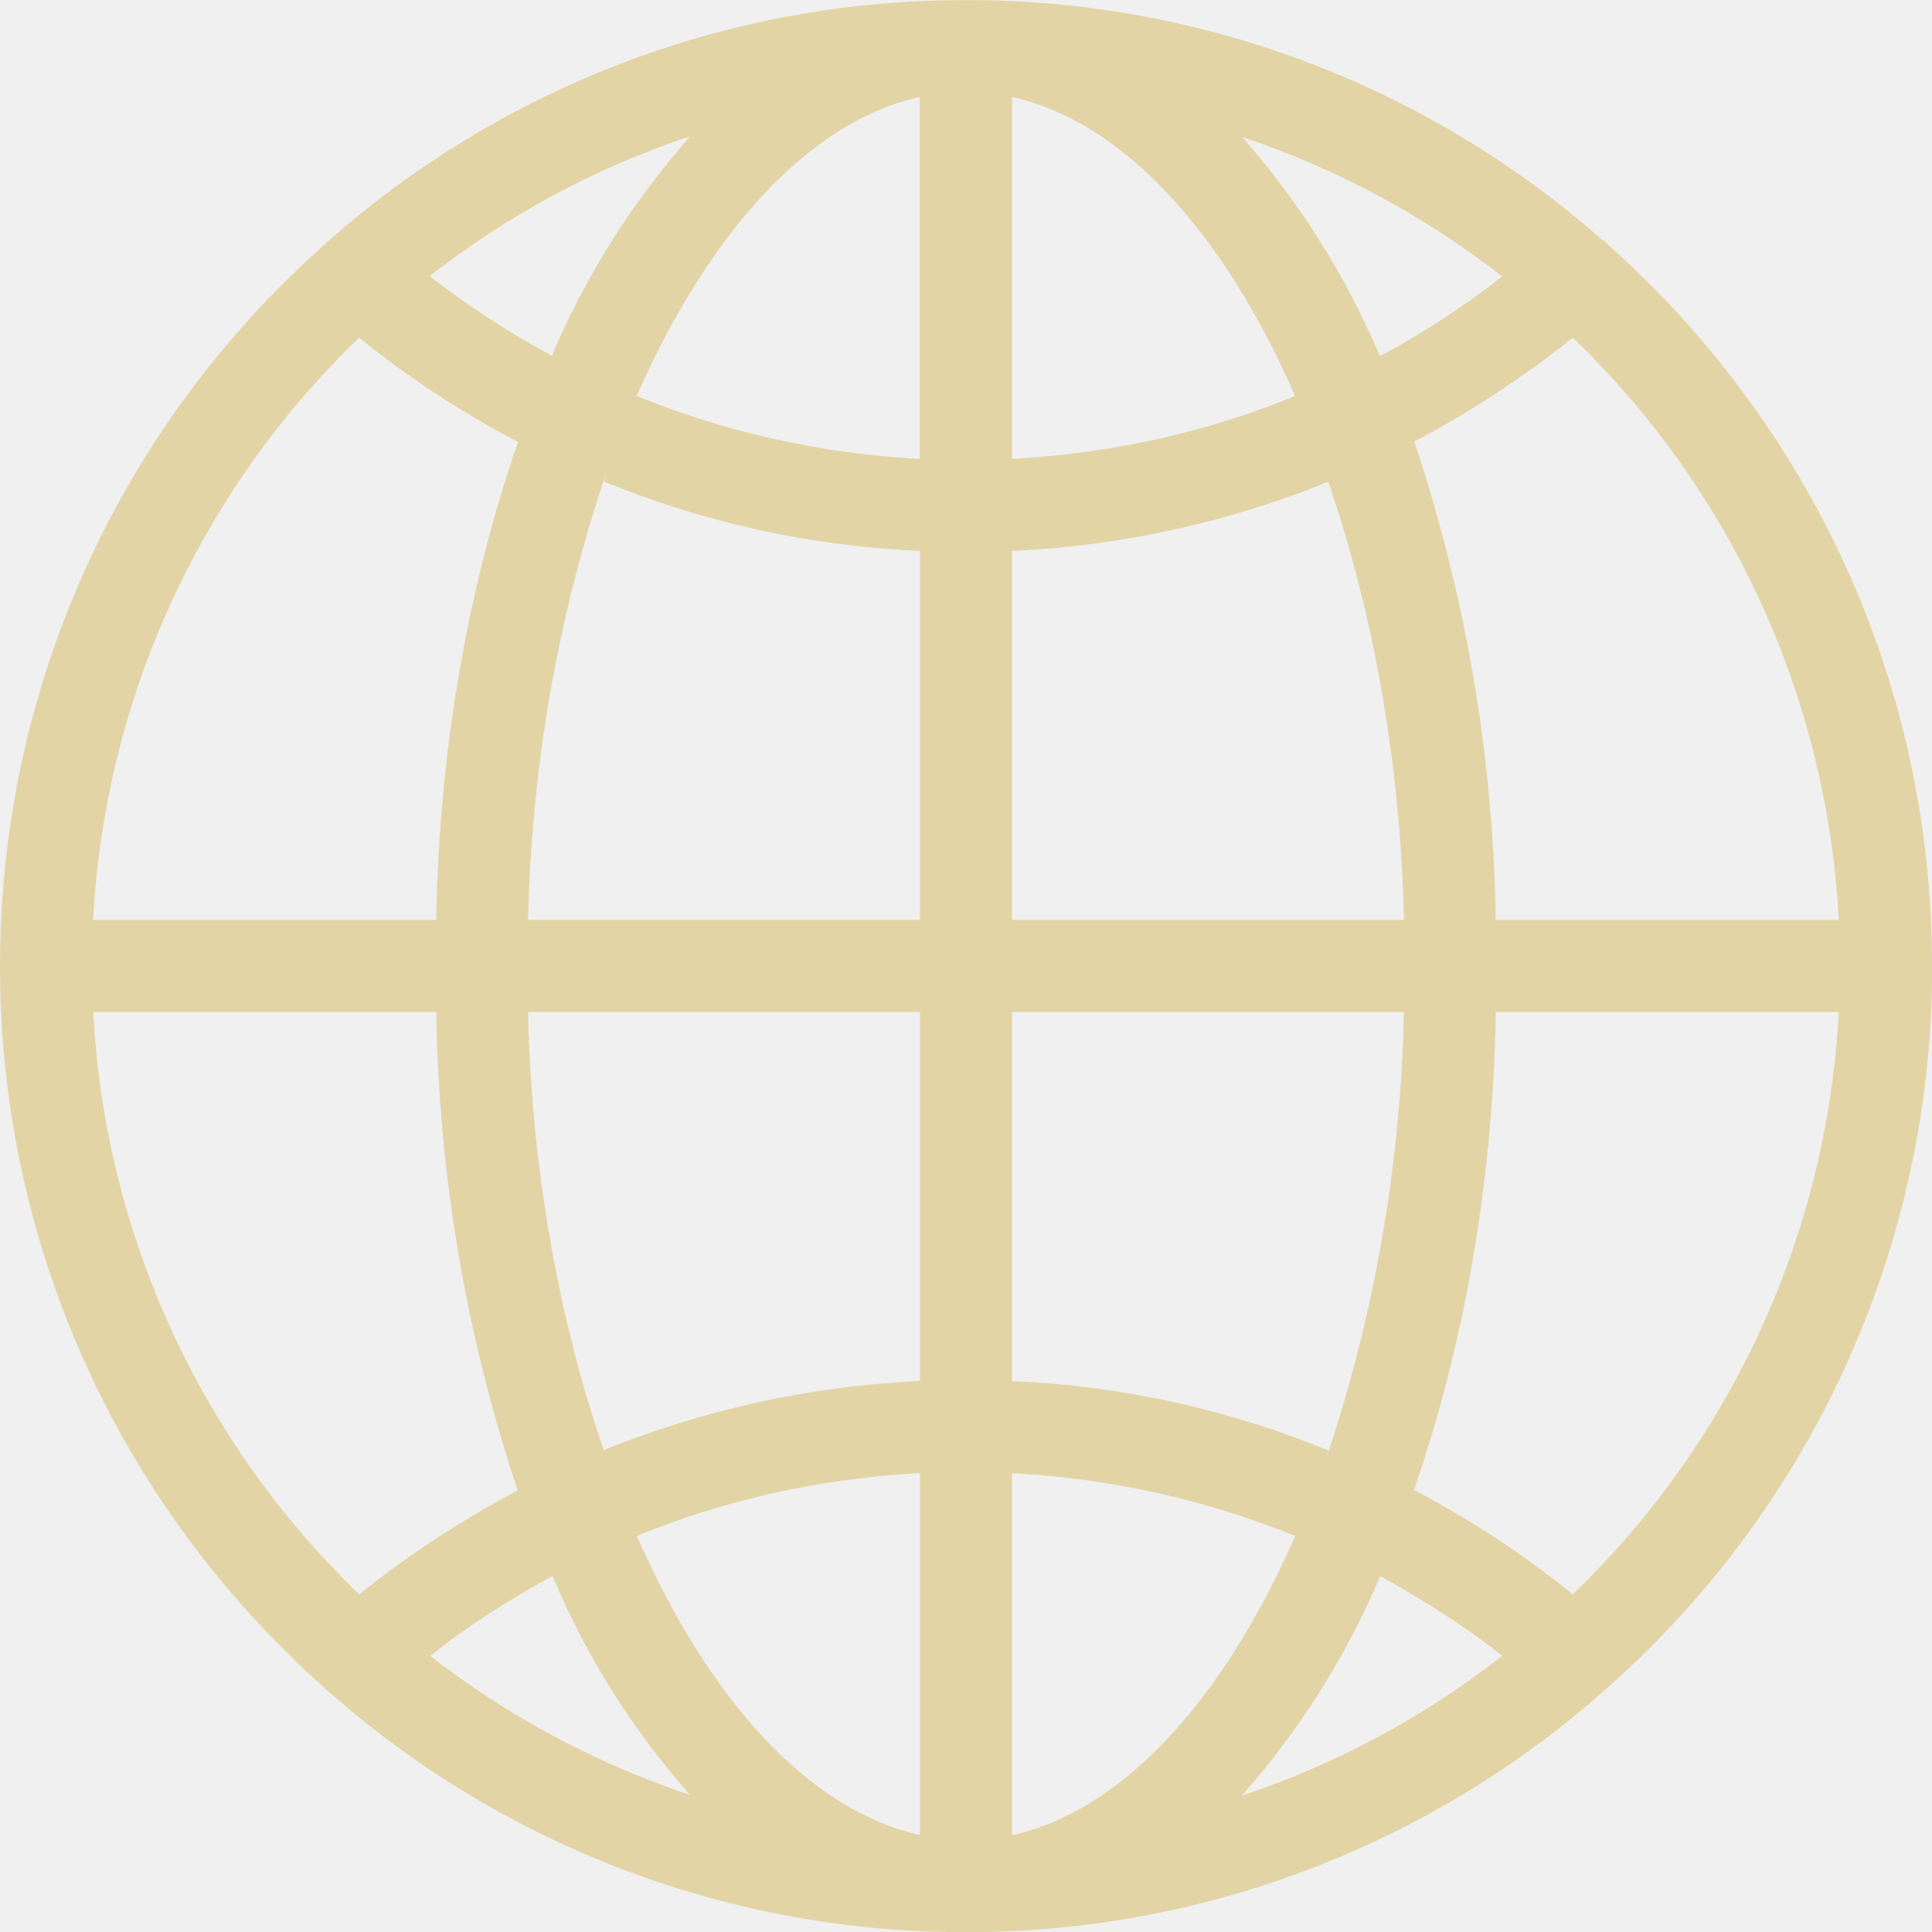
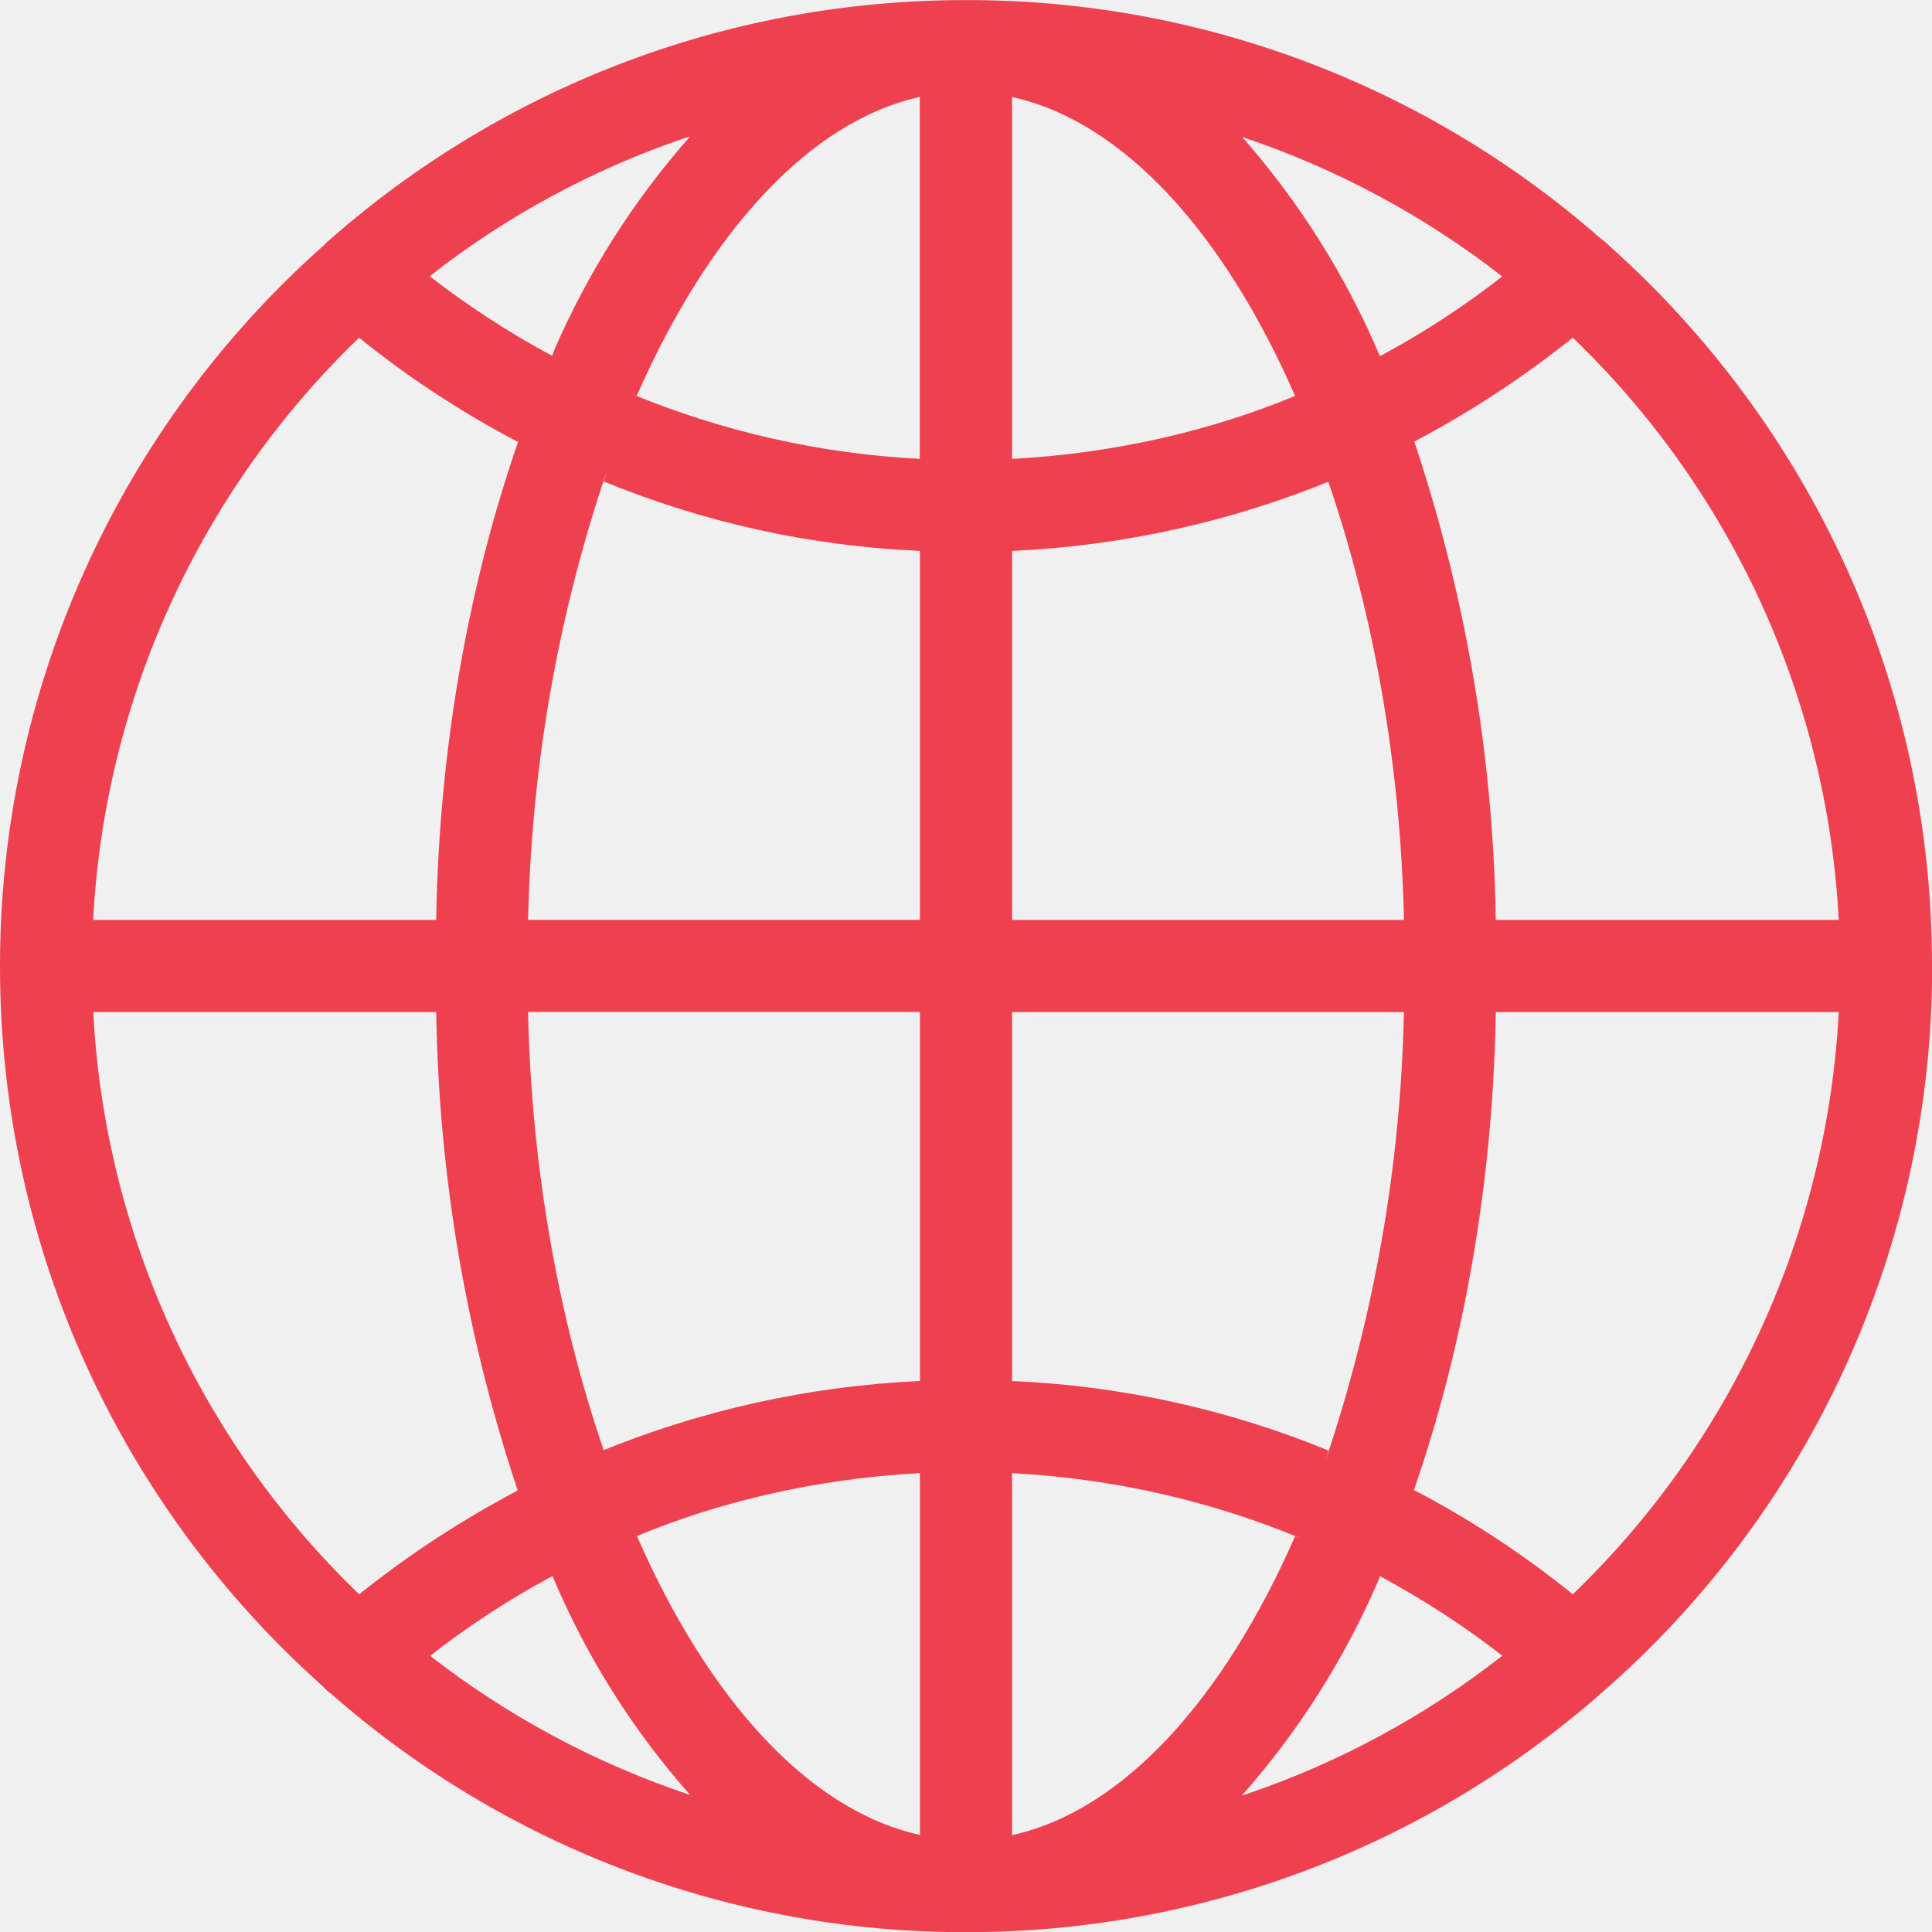
<svg xmlns="http://www.w3.org/2000/svg" width="24" height="24" viewBox="0 0 24 24" fill="none">
-   <g clip-path="url(#clip0_1524_2059)">
-     <path d="M24 12V11.994C24 8.443 22.454 5.254 19.999 3.061L19.987 3.051C19.957 3.018 19.923 2.989 19.886 2.964L19.884 2.963C17.704 1.049 14.9 -0.005 11.998 0.001C8.966 0.001 6.198 1.127 4.088 2.985L4.101 2.974C4.076 2.993 4.052 3.015 4.031 3.039V3.04C2.763 4.163 1.747 5.543 1.052 7.088C0.357 8.633 -0.001 10.309 3.80067e-06 12.003C3.80067e-06 15.553 1.544 18.742 3.997 20.936L4.009 20.946C4.041 20.982 4.076 21.015 4.115 21.043L4.117 21.044C6.297 22.956 9.099 24.007 11.998 24.002C14.911 24.006 17.725 22.945 19.909 21.018L19.896 21.029C21.186 19.907 22.221 18.521 22.929 16.965C23.638 15.408 24.003 13.718 24.002 12.008V12.001L24 12ZM19.538 19.805C18.944 19.324 18.304 18.901 17.629 18.543L17.564 18.511C18.177 16.744 18.546 14.707 18.581 12.588V12.572H22.842C22.698 15.313 21.518 17.898 19.541 19.802L19.538 19.805ZM12.572 18.3C13.855 18.369 15.054 18.651 16.16 19.11L16.088 19.084C15.202 21.104 13.955 22.492 12.572 22.797V18.3ZM12.572 17.156V12.572H17.44C17.401 14.47 17.072 16.351 16.464 18.15L16.503 18.019C15.261 17.509 13.941 17.217 12.6 17.157L12.573 17.156H12.572ZM12.572 11.428V6.844C13.949 6.781 15.305 6.48 16.579 5.953L16.5 5.982C17.055 7.601 17.396 9.467 17.44 11.407V11.428H12.572ZM12.572 5.7V1.205C13.955 1.51 15.202 2.892 16.088 4.918C15.054 5.348 13.855 5.629 12.601 5.699L12.572 5.7ZM15.426 1.7C16.604 2.093 17.706 2.686 18.684 3.452L18.661 3.434C18.218 3.782 17.721 4.11 17.197 4.395L17.141 4.423C16.718 3.424 16.135 2.499 15.417 1.686L15.426 1.697V1.7ZM11.426 1.208V5.7C10.193 5.637 8.979 5.363 7.838 4.89L7.91 4.916C8.8 2.896 10.045 1.509 11.428 1.204L11.426 1.208ZM6.858 4.42C6.316 4.128 5.799 3.791 5.314 3.413L5.338 3.431C6.287 2.687 7.355 2.108 8.496 1.719L8.572 1.696C7.872 2.487 7.302 3.385 6.883 4.354L6.858 4.419V4.42ZM11.428 6.843V11.427H6.56C6.604 9.466 6.945 7.6 7.539 5.85L7.5 5.981C8.741 6.49 10.061 6.782 11.401 6.842L11.428 6.843ZM11.428 12.571V17.155C10.051 17.218 8.695 17.519 7.421 18.046L7.5 18.017C6.945 16.399 6.604 14.532 6.56 12.592V12.571H11.428ZM11.428 18.299V22.794C10.045 22.489 8.798 21.107 7.912 19.081C8.946 18.651 10.145 18.371 11.399 18.301L11.428 18.3V18.299ZM8.578 22.299C7.4 21.907 6.298 21.316 5.32 20.551L5.344 20.569C5.787 20.221 6.284 19.893 6.808 19.608L6.864 19.58C7.284 20.58 7.866 21.503 8.587 22.313L8.578 22.303V22.299ZM17.142 19.579C17.722 19.894 18.219 20.221 18.686 20.586L18.662 20.568C17.713 21.312 16.645 21.891 15.504 22.28L15.428 22.303C16.128 21.512 16.698 20.615 17.117 19.646L17.142 19.581V19.579ZM22.842 11.428H18.581C18.55 9.359 18.193 7.308 17.523 5.35L17.564 5.488C18.27 5.116 18.939 4.677 19.561 4.176L19.537 4.194C21.51 6.091 22.691 8.666 22.84 11.399L22.841 11.427L22.842 11.428ZM4.462 4.195C5.038 4.663 5.685 5.092 6.371 5.457L6.436 5.489C5.823 7.256 5.454 9.293 5.419 11.412V11.428H1.157C1.301 8.687 2.481 6.102 4.458 4.198L4.461 4.195H4.462ZM1.158 12.572H5.419C5.45 14.641 5.807 16.692 6.477 18.65L6.436 18.512C5.685 18.911 5.039 19.34 4.439 19.824L4.463 19.806C2.49 17.909 1.309 15.334 1.16 12.601L1.159 12.573L1.158 12.572Z" fill="#E3D4A6" />
+   <g clip-path="url(#clip0_1531_2013)">
+     <path d="M24 12V11.994C24 8.443 22.454 5.254 19.999 3.061L19.987 3.051C19.957 3.018 19.923 2.989 19.886 2.964L19.884 2.963C17.704 1.049 14.9 -0.005 11.998 0.001C8.966 0.001 6.198 1.127 4.088 2.985L4.101 2.974C4.076 2.993 4.052 3.015 4.031 3.039V3.04C2.763 4.163 1.747 5.543 1.052 7.088C0.357 8.633 -0.001 10.309 3.80067e-06 12.003C3.80067e-06 15.553 1.544 18.742 3.997 20.936L4.009 20.946C4.041 20.982 4.076 21.015 4.115 21.043L4.117 21.044C6.297 22.956 9.099 24.007 11.998 24.002C14.911 24.006 17.725 22.945 19.909 21.018L19.896 21.029C21.186 19.907 22.221 18.521 22.929 16.965C23.638 15.408 24.003 13.718 24.002 12.008V12.001L24 12ZM19.538 19.805C18.944 19.324 18.304 18.901 17.629 18.543L17.564 18.511C18.177 16.744 18.546 14.707 18.581 12.588V12.572H22.842C22.698 15.313 21.518 17.898 19.541 19.802L19.538 19.805ZM12.572 18.3C13.855 18.369 15.054 18.651 16.16 19.11L16.088 19.084C15.202 21.104 13.955 22.492 12.572 22.797V18.3ZM12.572 17.156V12.572H17.44C17.401 14.47 17.072 16.351 16.464 18.15L16.503 18.019C15.261 17.509 13.941 17.217 12.6 17.157L12.573 17.156H12.572ZM12.572 11.428V6.844C13.949 6.781 15.305 6.48 16.579 5.953L16.5 5.982C17.055 7.601 17.396 9.467 17.44 11.407V11.428H12.572ZM12.572 5.7V1.205C13.955 1.51 15.202 2.892 16.088 4.918C15.054 5.348 13.855 5.629 12.601 5.699L12.572 5.7ZM15.426 1.7C16.604 2.093 17.706 2.686 18.684 3.452L18.661 3.434C18.218 3.782 17.721 4.11 17.197 4.395L17.141 4.423C16.718 3.424 16.135 2.499 15.417 1.686L15.426 1.697V1.7ZM11.426 1.208V5.7C10.193 5.637 8.979 5.363 7.838 4.89L7.91 4.916C8.8 2.896 10.045 1.509 11.428 1.204L11.426 1.208ZM6.858 4.42C6.316 4.128 5.799 3.791 5.314 3.413L5.338 3.431C6.287 2.687 7.355 2.108 8.496 1.719L8.572 1.696C7.872 2.487 7.302 3.385 6.883 4.354L6.858 4.419V4.42ZM11.428 6.843V11.427H6.56C6.604 9.466 6.945 7.6 7.539 5.85L7.5 5.981C8.741 6.49 10.061 6.782 11.401 6.842L11.428 6.843ZM11.428 12.571V17.155C10.051 17.218 8.695 17.519 7.421 18.046L7.5 18.017C6.945 16.399 6.604 14.532 6.56 12.592V12.571H11.428ZM11.428 18.299V22.794C10.045 22.489 8.798 21.107 7.912 19.081C8.946 18.651 10.145 18.371 11.399 18.301L11.428 18.3V18.299ZM8.578 22.299C7.4 21.907 6.298 21.316 5.32 20.551L5.344 20.569C5.787 20.221 6.284 19.893 6.808 19.608L6.864 19.58C7.284 20.58 7.866 21.503 8.587 22.313L8.578 22.303V22.299ZM17.142 19.579C17.722 19.894 18.219 20.221 18.686 20.586L18.662 20.568C17.713 21.312 16.645 21.891 15.504 22.28L15.428 22.303C16.128 21.512 16.698 20.615 17.117 19.646L17.142 19.581V19.579ZM22.842 11.428H18.581C18.55 9.359 18.193 7.308 17.523 5.35L17.564 5.488C18.27 5.116 18.939 4.677 19.561 4.176L19.537 4.194C21.51 6.091 22.691 8.666 22.84 11.399L22.841 11.427L22.842 11.428ZM4.462 4.195C5.038 4.663 5.685 5.092 6.371 5.457L6.436 5.489C5.823 7.256 5.454 9.293 5.419 11.412V11.428H1.157C1.301 8.687 2.481 6.102 4.458 4.198L4.461 4.195H4.462ZM1.158 12.572H5.419C5.45 14.641 5.807 16.692 6.477 18.65L6.436 18.512C5.685 18.911 5.039 19.34 4.439 19.824L4.463 19.806C2.49 17.909 1.309 15.334 1.16 12.601L1.159 12.573L1.158 12.572Z" fill="#EF4050" />
  </g>
  <defs>
-     <clipPath id="clip0_1524_2059">
+     <clipPath id="clip0_1531_2013">
      <rect width="24" height="24" fill="white" />
    </clipPath>
  </defs>
</svg>
